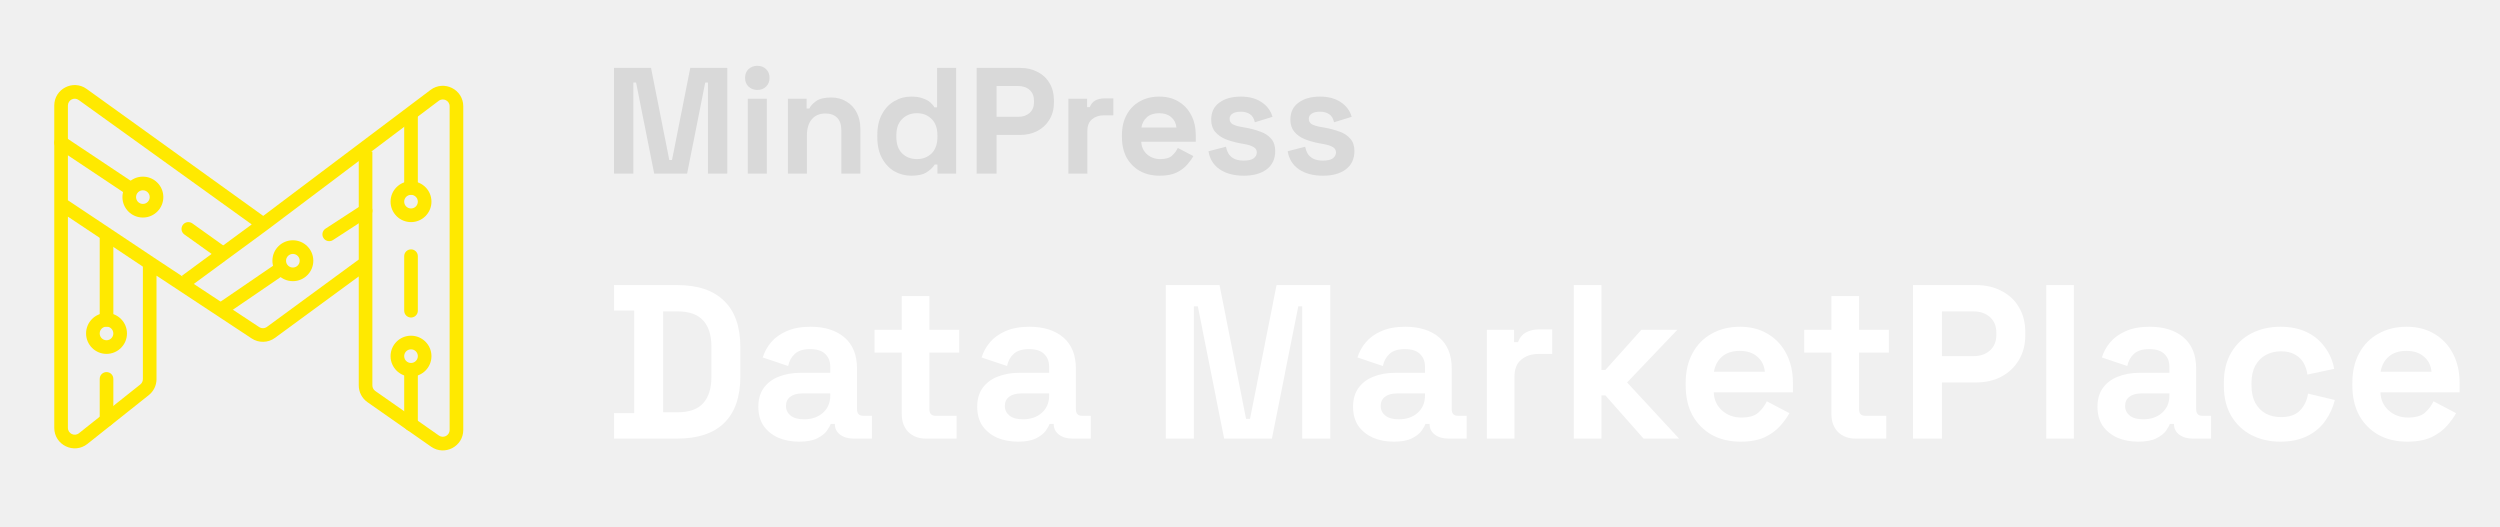
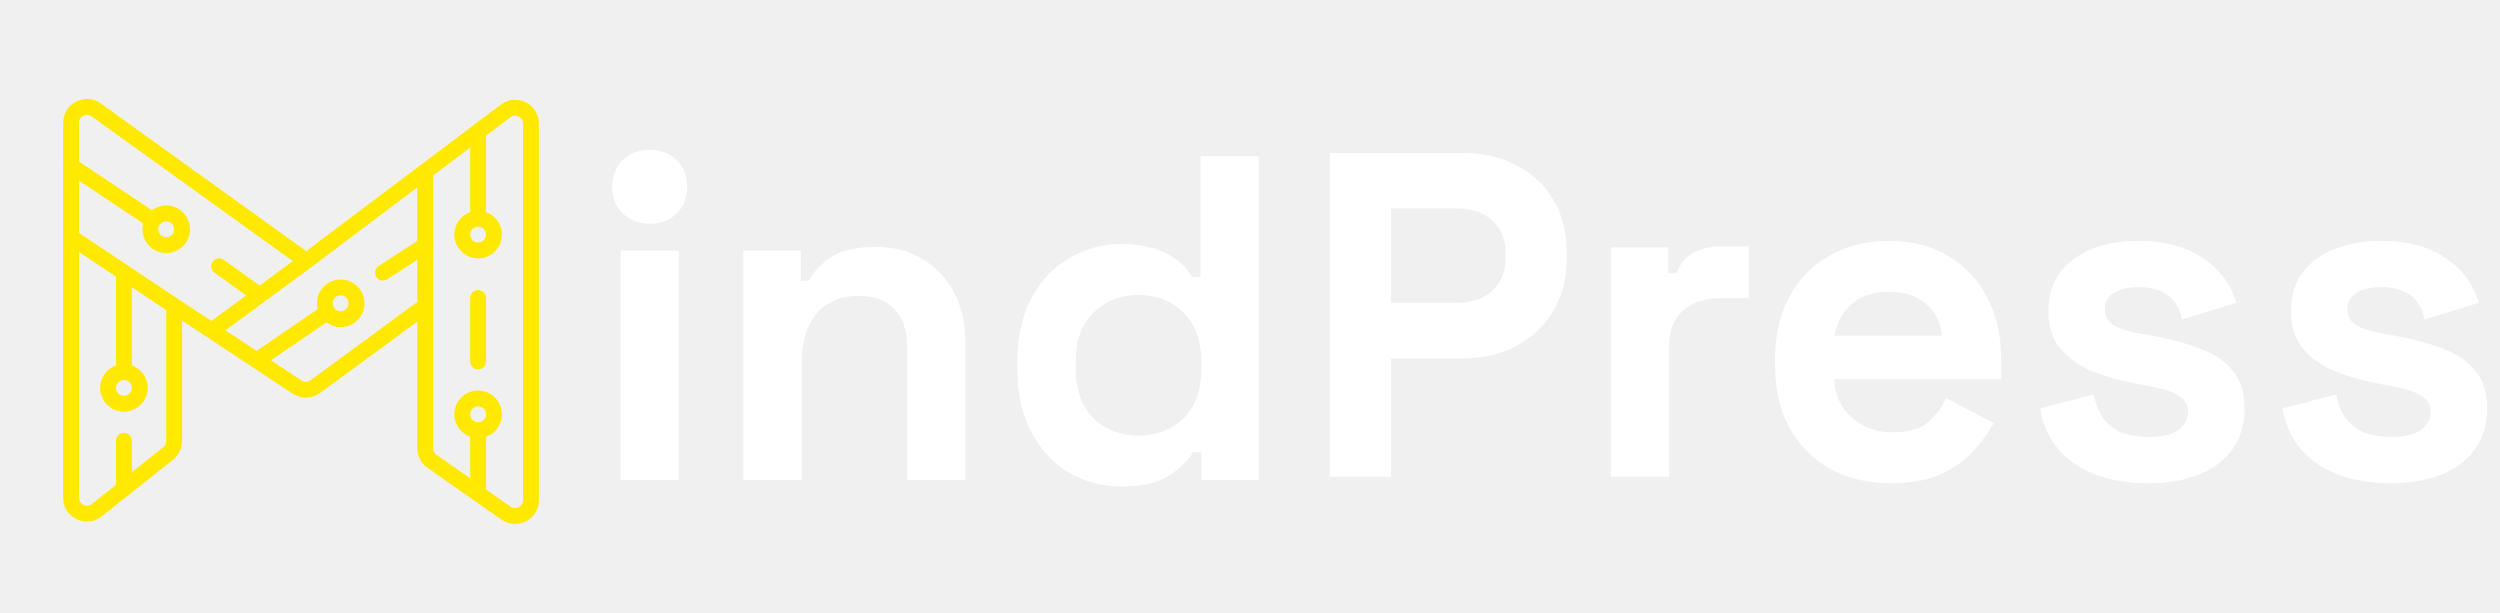
- <svg xmlns="http://www.w3.org/2000/svg" width="228" height="48" viewBox="0 0 228 48" fill="none">
-   <path fill-rule="evenodd" clip-rule="evenodd" d="M7.177 9.12C6.766 8.825 6.193 9.119 6.193 9.625V18.265L13.995 23.466L13.998 23.468L16.662 25.227L16.6 25.142L22.957 20.468L7.177 9.12ZM24.006 19.69L7.903 8.111C6.669 7.224 4.949 8.105 4.949 9.625V39.023C4.949 40.584 6.753 41.454 7.975 40.483L13.57 36.035C14.015 35.682 14.274 35.144 14.274 34.575V25.14L22.95 30.866C23.601 31.296 24.451 31.275 25.08 30.813L32.718 25.212V35.15C32.718 35.758 33.015 36.329 33.513 36.678L39.316 40.739C40.552 41.605 42.25 40.72 42.25 39.212V9.692C42.25 8.154 40.493 7.277 39.264 8.202L24.006 19.69ZM32.718 23.67V14.687L24.383 20.963L17.675 25.895L23.634 29.828C23.852 29.971 24.135 29.964 24.345 29.811L32.718 23.67ZM33.855 13.831H33.961V35.15C33.961 35.353 34.06 35.543 34.226 35.659L40.029 39.721C40.441 40.009 41.007 39.715 41.007 39.212V9.692C41.007 9.179 40.421 8.887 40.011 9.196L33.855 13.831ZM13.031 24.318L6.193 19.759V39.023C6.193 39.543 6.794 39.834 7.201 39.51L12.796 35.062C12.945 34.944 13.031 34.765 13.031 34.575V24.318Z" fill="#FFE900" />
-   <path fill-rule="evenodd" clip-rule="evenodd" d="M9.715 21.084C10.059 21.084 10.337 21.362 10.337 21.706V29.166C10.337 29.509 10.059 29.788 9.715 29.788C9.372 29.788 9.094 29.509 9.094 29.166V21.706C9.094 21.362 9.372 21.084 9.715 21.084Z" fill="#FFE900" />
-   <path fill-rule="evenodd" clip-rule="evenodd" d="M5.054 12.658C5.244 12.372 5.63 12.295 5.916 12.485L12.133 16.63C12.418 16.82 12.496 17.206 12.305 17.492C12.115 17.777 11.729 17.855 11.443 17.664L5.226 13.52C4.941 13.329 4.863 12.943 5.054 12.658Z" fill="#FFE900" />
-   <path fill-rule="evenodd" clip-rule="evenodd" d="M16.67 20.516C16.869 20.236 17.258 20.172 17.537 20.371L20.438 22.443C20.718 22.643 20.782 23.031 20.583 23.311C20.383 23.59 19.995 23.655 19.716 23.455L16.814 21.383C16.535 21.183 16.47 20.795 16.67 20.516Z" fill="#FFE900" />
-   <path fill-rule="evenodd" clip-rule="evenodd" d="M25.978 24.256C26.171 24.54 26.099 24.927 25.815 25.12L20.841 28.518C20.558 28.712 20.171 28.639 19.977 28.356C19.784 28.072 19.857 27.685 20.14 27.492L25.114 24.094C25.397 23.9 25.784 23.973 25.978 24.256Z" fill="#FFE900" />
-   <path fill-rule="evenodd" clip-rule="evenodd" d="M33.862 18.881C34.049 19.169 33.968 19.554 33.68 19.741L30.364 21.895C30.076 22.082 29.691 22 29.504 21.712C29.317 21.425 29.398 21.04 29.686 20.852L33.002 18.698C33.29 18.511 33.675 18.593 33.862 18.881Z" fill="#FFE900" />
-   <path fill-rule="evenodd" clip-rule="evenodd" d="M37.485 9.894C37.828 9.894 38.107 10.172 38.107 10.515V17.116C38.107 17.459 37.828 17.737 37.485 17.737C37.142 17.737 36.863 17.459 36.863 17.116V10.515C36.863 10.172 37.142 9.894 37.485 9.894Z" fill="#FFE900" />
-   <path fill-rule="evenodd" clip-rule="evenodd" d="M37.484 17.769C37.141 17.769 36.862 18.047 36.862 18.39C36.862 18.734 37.141 19.012 37.484 19.012C37.828 19.012 38.106 18.734 38.106 18.39C38.106 18.047 37.828 17.769 37.484 17.769ZM35.619 18.39C35.619 17.36 36.454 16.525 37.484 16.525C38.514 16.525 39.349 17.36 39.349 18.39C39.349 19.421 38.514 20.256 37.484 20.256C36.454 20.256 35.619 19.421 35.619 18.39Z" fill="#FFE900" />
-   <path fill-rule="evenodd" clip-rule="evenodd" d="M26.709 23.157C26.366 23.157 26.087 23.435 26.087 23.778C26.087 24.122 26.366 24.4 26.709 24.4C27.052 24.4 27.331 24.122 27.331 23.778C27.331 23.435 27.052 23.157 26.709 23.157ZM24.844 23.778C24.844 22.748 25.679 21.913 26.709 21.913C27.739 21.913 28.574 22.748 28.574 23.778C28.574 24.808 27.739 25.643 26.709 25.643C25.679 25.643 24.844 24.808 24.844 23.778Z" fill="#FFE900" />
-   <path fill-rule="evenodd" clip-rule="evenodd" d="M13.031 17.354C12.688 17.354 12.409 17.632 12.409 17.975C12.409 18.319 12.688 18.597 13.031 18.597C13.374 18.597 13.653 18.319 13.653 17.975C13.653 17.632 13.374 17.354 13.031 17.354ZM11.166 17.975C11.166 16.945 12.001 16.11 13.031 16.11C14.061 16.11 14.896 16.945 14.896 17.975C14.896 19.006 14.061 19.84 13.031 19.84C12.001 19.84 11.166 19.006 11.166 17.975Z" fill="#FFE900" />
-   <path fill-rule="evenodd" clip-rule="evenodd" d="M9.715 29.787C9.371 29.787 9.093 30.066 9.093 30.409C9.093 30.752 9.371 31.031 9.715 31.031C10.058 31.031 10.336 30.752 10.336 30.409C10.336 30.066 10.058 29.787 9.715 29.787ZM7.85 30.409C7.85 29.379 8.685 28.544 9.715 28.544C10.745 28.544 11.58 29.379 11.58 30.409C11.58 31.439 10.745 32.274 9.715 32.274C8.685 32.274 7.85 31.439 7.85 30.409Z" fill="#FFE900" />
-   <path fill-rule="evenodd" clip-rule="evenodd" d="M37.484 31.86C37.141 31.86 36.862 32.138 36.862 32.481C36.862 32.825 37.141 33.103 37.484 33.103C37.828 33.103 38.106 32.825 38.106 32.481C38.106 32.138 37.828 31.86 37.484 31.86ZM35.619 32.481C35.619 31.451 36.454 30.616 37.484 30.616C38.514 30.616 39.349 31.451 39.349 32.481C39.349 33.511 38.514 34.346 37.484 34.346C36.454 34.346 35.619 33.511 35.619 32.481Z" fill="#FFE900" />
-   <path fill-rule="evenodd" clip-rule="evenodd" d="M37.485 22.742C37.828 22.742 38.107 23.02 38.107 23.364L38.107 28.337C38.107 28.681 37.828 28.959 37.485 28.959C37.142 28.959 36.863 28.681 36.863 28.337L36.863 23.364C36.863 23.02 37.142 22.742 37.485 22.742Z" fill="#FFE900" />
-   <path fill-rule="evenodd" clip-rule="evenodd" d="M37.485 33.518C37.828 33.518 38.107 33.796 38.107 34.139L38.107 38.698C38.107 39.042 37.828 39.32 37.485 39.32C37.142 39.32 36.863 39.042 36.863 38.698L36.863 34.139C36.863 33.796 37.142 33.518 37.485 33.518Z" fill="#FFE900" />
-   <path fill-rule="evenodd" clip-rule="evenodd" d="M9.715 33.933C10.059 33.933 10.337 34.211 10.337 34.554L10.337 38.284C10.337 38.628 10.059 38.906 9.715 38.906C9.372 38.906 9.094 38.628 9.094 38.284L9.094 34.554C9.094 34.211 9.372 33.933 9.715 33.933Z" fill="#FFE900" />
-   <path d="M120.658 16.025C119.767 16.025 119.038 15.832 118.468 15.447C117.899 15.061 117.555 14.511 117.436 13.794L119.033 13.381C119.097 13.703 119.203 13.955 119.35 14.139C119.506 14.322 119.694 14.456 119.914 14.538C120.144 14.611 120.392 14.648 120.658 14.648C121.062 14.648 121.36 14.579 121.553 14.442C121.746 14.295 121.842 14.116 121.842 13.905C121.842 13.694 121.75 13.533 121.567 13.423C121.383 13.303 121.089 13.207 120.685 13.133L120.3 13.065C119.822 12.973 119.386 12.849 118.992 12.693C118.597 12.528 118.28 12.303 118.041 12.018C117.803 11.733 117.683 11.366 117.683 10.916C117.683 10.237 117.931 9.718 118.427 9.36C118.923 8.993 119.575 8.81 120.382 8.81C121.144 8.81 121.778 8.979 122.283 9.319C122.788 9.659 123.118 10.104 123.274 10.655L121.663 11.151C121.59 10.802 121.438 10.554 121.209 10.407C120.988 10.26 120.713 10.187 120.382 10.187C120.052 10.187 119.799 10.246 119.625 10.366C119.451 10.476 119.363 10.632 119.363 10.834C119.363 11.054 119.455 11.219 119.639 11.33C119.822 11.431 120.07 11.509 120.382 11.564L120.768 11.633C121.282 11.724 121.746 11.848 122.159 12.004C122.581 12.151 122.912 12.367 123.15 12.652C123.398 12.927 123.522 13.303 123.522 13.781C123.522 14.497 123.26 15.052 122.737 15.447C122.223 15.832 121.53 16.025 120.658 16.025Z" fill="#D9D9D9" />
-   <path d="M113.435 16.025C112.545 16.025 111.815 15.832 111.246 15.447C110.676 15.061 110.332 14.511 110.213 13.794L111.81 13.381C111.875 13.703 111.98 13.955 112.127 14.139C112.283 14.322 112.471 14.456 112.692 14.538C112.921 14.611 113.169 14.648 113.435 14.648C113.839 14.648 114.137 14.579 114.33 14.442C114.523 14.295 114.619 14.116 114.619 13.905C114.619 13.694 114.528 13.533 114.344 13.423C114.16 13.303 113.867 13.207 113.463 13.133L113.077 13.065C112.6 12.973 112.164 12.849 111.769 12.693C111.374 12.528 111.057 12.303 110.819 12.018C110.58 11.733 110.461 11.366 110.461 10.916C110.461 10.237 110.709 9.718 111.204 9.36C111.7 8.993 112.352 8.81 113.16 8.81C113.922 8.81 114.555 8.979 115.06 9.319C115.565 9.659 115.896 10.104 116.052 10.655L114.44 11.151C114.367 10.802 114.216 10.554 113.986 10.407C113.766 10.26 113.49 10.187 113.16 10.187C112.829 10.187 112.577 10.246 112.402 10.366C112.228 10.476 112.141 10.632 112.141 10.834C112.141 11.054 112.233 11.219 112.416 11.33C112.6 11.431 112.848 11.509 113.16 11.564L113.545 11.633C114.059 11.724 114.523 11.848 114.936 12.004C115.358 12.151 115.689 12.367 115.928 12.652C116.176 12.927 116.299 13.303 116.299 13.781C116.299 14.497 116.038 15.052 115.515 15.447C115 15.832 114.307 16.025 113.435 16.025Z" fill="#D9D9D9" />
-   <path d="M105.763 16.025C105.084 16.025 104.482 15.883 103.959 15.598C103.445 15.305 103.041 14.896 102.747 14.373C102.463 13.84 102.32 13.216 102.32 12.5V12.335C102.32 11.619 102.463 10.999 102.747 10.476C103.032 9.943 103.431 9.535 103.945 9.25C104.459 8.956 105.056 8.81 105.735 8.81C106.406 8.81 106.989 8.961 107.484 9.264C107.98 9.558 108.366 9.971 108.641 10.503C108.916 11.027 109.054 11.637 109.054 12.335V12.927H104.083C104.101 13.395 104.276 13.776 104.606 14.07C104.937 14.364 105.341 14.511 105.818 14.511C106.305 14.511 106.663 14.405 106.892 14.194C107.122 13.983 107.296 13.749 107.415 13.492L108.834 14.235C108.705 14.474 108.517 14.736 108.269 15.02C108.03 15.296 107.709 15.534 107.305 15.736C106.901 15.929 106.387 16.025 105.763 16.025ZM104.097 11.633H107.291C107.255 11.238 107.094 10.921 106.809 10.682C106.534 10.444 106.171 10.324 105.722 10.324C105.253 10.324 104.882 10.444 104.606 10.682C104.331 10.921 104.161 11.238 104.097 11.633Z" fill="#D9D9D9" />
-   <path d="M97.434 15.832V9.002H99.141V9.773H99.389C99.49 9.498 99.655 9.296 99.885 9.167C100.123 9.039 100.399 8.975 100.711 8.975H101.537V10.517H100.683C100.243 10.517 99.88 10.636 99.596 10.875C99.311 11.104 99.169 11.463 99.169 11.949V15.832H97.434Z" fill="#D9D9D9" />
-   <path d="M89.068 15.832V6.192H93.034C93.64 6.192 94.173 6.316 94.632 6.564C95.1 6.803 95.463 7.143 95.719 7.583C95.986 8.024 96.119 8.547 96.119 9.153V9.346C96.119 9.943 95.981 10.466 95.706 10.916C95.439 11.356 95.072 11.701 94.604 11.948C94.145 12.187 93.622 12.306 93.034 12.306H90.886V15.832H89.068ZM90.886 10.654H92.855C93.287 10.654 93.636 10.535 93.902 10.296C94.168 10.057 94.301 9.731 94.301 9.318V9.181C94.301 8.767 94.168 8.442 93.902 8.203C93.636 7.964 93.287 7.845 92.855 7.845H90.886V10.654Z" fill="#D9D9D9" />
-   <path d="M83.096 16.024C82.555 16.024 82.045 15.891 81.568 15.625C81.1 15.35 80.723 14.95 80.439 14.427C80.154 13.904 80.012 13.27 80.012 12.527V12.306C80.012 11.563 80.154 10.929 80.439 10.406C80.723 9.883 81.1 9.488 81.568 9.222C82.036 8.946 82.546 8.809 83.096 8.809C83.509 8.809 83.854 8.859 84.129 8.96C84.414 9.052 84.643 9.171 84.818 9.318C84.992 9.465 85.125 9.621 85.217 9.786H85.465V6.192H87.2V15.832H85.492V15.005H85.245C85.088 15.262 84.845 15.497 84.515 15.708C84.193 15.919 83.721 16.024 83.096 16.024ZM83.62 14.51C84.152 14.51 84.597 14.34 84.955 14C85.313 13.651 85.492 13.146 85.492 12.486V12.348C85.492 11.687 85.313 11.187 84.955 10.847C84.606 10.498 84.161 10.323 83.62 10.323C83.087 10.323 82.642 10.498 82.284 10.847C81.926 11.187 81.747 11.687 81.747 12.348V12.486C81.747 13.146 81.926 13.651 82.284 14C82.642 14.34 83.087 14.51 83.62 14.51Z" fill="#D9D9D9" />
-   <path d="M71.856 15.832V9.002H73.563V9.897H73.811C73.921 9.658 74.128 9.433 74.43 9.222C74.734 9.002 75.192 8.892 75.808 8.892C76.34 8.892 76.804 9.016 77.198 9.263C77.602 9.502 77.915 9.837 78.135 10.269C78.355 10.691 78.465 11.187 78.465 11.756V15.832H76.73V11.894C76.73 11.38 76.602 10.994 76.345 10.737C76.097 10.48 75.739 10.351 75.271 10.351C74.738 10.351 74.325 10.53 74.031 10.888C73.737 11.237 73.591 11.728 73.591 12.362V15.832H71.856Z" fill="#D9D9D9" />
-   <path d="M68.199 15.832V9.002H69.934V15.832H68.199ZM69.067 8.203C68.754 8.203 68.488 8.102 68.268 7.9C68.057 7.698 67.951 7.432 67.951 7.102C67.951 6.771 68.057 6.505 68.268 6.303C68.488 6.101 68.754 6 69.067 6C69.388 6 69.654 6.101 69.865 6.303C70.076 6.505 70.182 6.771 70.182 7.102C70.182 7.432 70.076 7.698 69.865 7.9C69.654 8.102 69.388 8.203 69.067 8.203Z" fill="#D9D9D9" />
-   <path d="M56 15.832V6.192H59.374L61.04 14.592H61.288L62.954 6.192H66.328V15.832H64.565V7.528H64.317L62.665 15.832H59.663L58.011 7.528H57.763V15.832H56Z" fill="#D9D9D9" />
-   <path d="M56 40V37.68H57.84V28.32H56V26H61.76C63.64 26 65.067 26.48 66.04 27.44C67.027 28.387 67.52 29.8 67.52 31.68V34.32C67.52 36.2 67.027 37.62 66.04 38.58C65.067 39.527 63.64 40 61.76 40H56ZM60.48 37.6H61.8C62.867 37.6 63.647 37.32 64.14 36.76C64.633 36.2 64.88 35.413 64.88 34.4V31.6C64.88 30.573 64.633 29.787 64.14 29.24C63.647 28.68 62.867 28.4 61.8 28.4H60.48V37.6Z" fill="white" />
-   <path d="M72.88 40.28C72.174 40.28 71.54 40.16 70.98 39.92C70.42 39.667 69.974 39.307 69.64 38.84C69.32 38.36 69.16 37.78 69.16 37.1C69.16 36.42 69.32 35.853 69.64 35.4C69.974 34.933 70.427 34.587 71 34.36C71.587 34.12 72.254 34 73 34H75.72V33.44C75.72 32.973 75.574 32.593 75.28 32.3C74.987 31.993 74.52 31.84 73.88 31.84C73.254 31.84 72.787 31.987 72.48 32.28C72.174 32.56 71.974 32.927 71.88 33.38L69.56 32.6C69.72 32.093 69.974 31.633 70.32 31.22C70.68 30.793 71.154 30.453 71.74 30.2C72.34 29.933 73.067 29.8 73.92 29.8C75.227 29.8 76.26 30.127 77.02 30.78C77.78 31.433 78.16 32.38 78.16 33.62V37.32C78.16 37.72 78.347 37.92 78.72 37.92H79.52V40H77.84C77.347 40 76.94 39.88 76.62 39.64C76.3 39.4 76.14 39.08 76.14 38.68V38.66H75.76C75.707 38.82 75.587 39.033 75.4 39.3C75.214 39.553 74.92 39.78 74.52 39.98C74.12 40.18 73.574 40.28 72.88 40.28ZM73.32 38.24C74.027 38.24 74.6 38.047 75.04 37.66C75.494 37.26 75.72 36.733 75.72 36.08V35.88H73.18C72.714 35.88 72.347 35.98 72.08 36.18C71.814 36.38 71.68 36.66 71.68 37.02C71.68 37.38 71.82 37.673 72.1 37.9C72.38 38.127 72.787 38.24 73.32 38.24Z" fill="white" />
-   <path d="M84.44 40C83.787 40 83.254 39.8 82.84 39.4C82.44 38.987 82.24 38.44 82.24 37.76V32.16H79.76V30.08H82.24V27H84.76V30.08H87.48V32.16H84.76V37.32C84.76 37.72 84.947 37.92 85.32 37.92H87.24V40H84.44Z" fill="white" />
-   <path d="M92.841 40.28C92.135 40.28 91.501 40.16 90.941 39.92C90.381 39.667 89.935 39.307 89.601 38.84C89.281 38.36 89.121 37.78 89.121 37.1C89.121 36.42 89.281 35.853 89.601 35.4C89.935 34.933 90.388 34.587 90.961 34.36C91.548 34.12 92.215 34 92.961 34H95.681V33.44C95.681 32.973 95.535 32.593 95.241 32.3C94.948 31.993 94.481 31.84 93.841 31.84C93.215 31.84 92.748 31.987 92.441 32.28C92.135 32.56 91.935 32.927 91.841 33.38L89.521 32.6C89.681 32.093 89.935 31.633 90.281 31.22C90.641 30.793 91.115 30.453 91.701 30.2C92.301 29.933 93.028 29.8 93.881 29.8C95.188 29.8 96.221 30.127 96.981 30.78C97.741 31.433 98.121 32.38 98.121 33.62V37.32C98.121 37.72 98.308 37.92 98.681 37.92H99.481V40H97.801C97.308 40 96.901 39.88 96.581 39.64C96.261 39.4 96.101 39.08 96.101 38.68V38.66H95.721C95.668 38.82 95.548 39.033 95.361 39.3C95.175 39.553 94.881 39.78 94.481 39.98C94.081 40.18 93.535 40.28 92.841 40.28ZM93.281 38.24C93.988 38.24 94.561 38.047 95.001 37.66C95.455 37.26 95.681 36.733 95.681 36.08V35.88H93.141C92.675 35.88 92.308 35.98 92.041 36.18C91.775 36.38 91.641 36.66 91.641 37.02C91.641 37.38 91.781 37.673 92.061 37.9C92.341 38.127 92.748 38.24 93.281 38.24Z" fill="white" />
-   <path d="M106.322 40V26H111.222L113.642 38.2H114.002L116.422 26H121.322V40H118.762V27.94H118.402L116.002 40H111.642L109.242 27.94H108.882V40H106.322Z" fill="white" />
-   <path d="M127.119 40.28C126.412 40.28 125.779 40.16 125.219 39.92C124.659 39.667 124.212 39.307 123.879 38.84C123.559 38.36 123.399 37.78 123.399 37.1C123.399 36.42 123.559 35.853 123.879 35.4C124.212 34.933 124.665 34.587 125.239 34.36C125.825 34.12 126.492 34 127.239 34H129.959V33.44C129.959 32.973 129.812 32.593 129.519 32.3C129.225 31.993 128.759 31.84 128.119 31.84C127.492 31.84 127.025 31.987 126.719 32.28C126.412 32.56 126.212 32.927 126.119 33.38L123.799 32.6C123.959 32.093 124.212 31.633 124.559 31.22C124.919 30.793 125.392 30.453 125.979 30.2C126.579 29.933 127.305 29.8 128.159 29.8C129.465 29.8 130.499 30.127 131.259 30.78C132.019 31.433 132.399 32.38 132.399 33.62V37.32C132.399 37.72 132.585 37.92 132.959 37.92H133.759V40H132.079C131.585 40 131.179 39.88 130.859 39.64C130.539 39.4 130.379 39.08 130.379 38.68V38.66H129.999C129.945 38.82 129.825 39.033 129.639 39.3C129.452 39.553 129.159 39.78 128.759 39.98C128.359 40.18 127.812 40.28 127.119 40.28ZM127.559 38.24C128.265 38.24 128.839 38.047 129.279 37.66C129.732 37.26 129.959 36.733 129.959 36.08V35.88H127.419C126.952 35.88 126.585 35.98 126.319 36.18C126.052 36.38 125.919 36.66 125.919 37.02C125.919 37.38 126.059 37.673 126.339 37.9C126.619 38.127 127.025 38.24 127.559 38.24Z" fill="white" />
-   <path d="M135.601 40V30.08H138.081V31.2H138.441C138.588 30.8 138.828 30.507 139.161 30.32C139.508 30.133 139.908 30.04 140.361 30.04H141.561V32.28H140.321C139.681 32.28 139.154 32.453 138.741 32.8C138.328 33.133 138.121 33.653 138.121 34.36V40H135.601Z" fill="white" />
-   <path d="M143.531 40V26H146.051V33.74H146.411L149.691 30.08H152.971L148.391 34.88L153.131 40H149.891L146.411 36.06H146.051V40H143.531Z" fill="white" />
-   <path d="M158.734 40.28C157.748 40.28 156.874 40.073 156.114 39.66C155.368 39.233 154.781 38.64 154.354 37.88C153.941 37.107 153.734 36.2 153.734 35.16V34.92C153.734 33.88 153.941 32.98 154.354 32.22C154.768 31.447 155.348 30.853 156.094 30.44C156.841 30.013 157.708 29.8 158.694 29.8C159.668 29.8 160.514 30.02 161.234 30.46C161.954 30.887 162.514 31.487 162.914 32.26C163.314 33.02 163.514 33.907 163.514 34.92V35.78H156.294C156.321 36.46 156.574 37.013 157.054 37.44C157.534 37.867 158.121 38.08 158.814 38.08C159.521 38.08 160.041 37.927 160.374 37.62C160.708 37.313 160.961 36.973 161.134 36.6L163.194 37.68C163.008 38.027 162.734 38.407 162.374 38.82C162.028 39.22 161.561 39.567 160.974 39.86C160.388 40.14 159.641 40.28 158.734 40.28ZM156.314 33.9H160.954C160.901 33.327 160.668 32.867 160.254 32.52C159.854 32.173 159.328 32 158.674 32C157.994 32 157.454 32.173 157.054 32.52C156.654 32.867 156.408 33.327 156.314 33.9Z" fill="white" />
-   <path d="M169.225 40C168.572 40 168.039 39.8 167.625 39.4C167.225 38.987 167.025 38.44 167.025 37.76V32.16H164.545V30.08H167.025V27H169.545V30.08H172.265V32.16H169.545V37.32C169.545 37.72 169.732 37.92 170.105 37.92H172.025V40H169.225Z" fill="white" />
-   <path d="M174.466 40V26H180.226C181.106 26 181.88 26.18 182.546 26.54C183.226 26.887 183.753 27.38 184.126 28.02C184.513 28.66 184.706 29.42 184.706 30.3V30.58C184.706 31.447 184.506 32.207 184.106 32.86C183.72 33.5 183.186 34 182.506 34.36C181.84 34.707 181.08 34.88 180.226 34.88H177.106V40H174.466ZM177.106 32.48H179.966C180.593 32.48 181.1 32.307 181.486 31.96C181.873 31.613 182.066 31.14 182.066 30.54V30.34C182.066 29.74 181.873 29.267 181.486 28.92C181.1 28.573 180.593 28.4 179.966 28.4H177.106V32.48Z" fill="white" />
-   <path d="M186.617 40V26H189.137V40H186.617Z" fill="white" />
-   <path d="M195.009 40.28C194.303 40.28 193.669 40.16 193.109 39.92C192.549 39.667 192.103 39.307 191.769 38.84C191.449 38.36 191.289 37.78 191.289 37.1C191.289 36.42 191.449 35.853 191.769 35.4C192.103 34.933 192.556 34.587 193.129 34.36C193.716 34.12 194.383 34 195.129 34H197.849V33.44C197.849 32.973 197.703 32.593 197.409 32.3C197.116 31.993 196.649 31.84 196.009 31.84C195.383 31.84 194.916 31.987 194.609 32.28C194.303 32.56 194.103 32.927 194.009 33.38L191.689 32.6C191.849 32.093 192.103 31.633 192.449 31.22C192.809 30.793 193.283 30.453 193.869 30.2C194.469 29.933 195.196 29.8 196.049 29.8C197.356 29.8 198.389 30.127 199.149 30.78C199.909 31.433 200.289 32.38 200.289 33.62V37.32C200.289 37.72 200.476 37.92 200.849 37.92H201.649V40H199.969C199.476 40 199.069 39.88 198.749 39.64C198.429 39.4 198.269 39.08 198.269 38.68V38.66H197.889C197.836 38.82 197.716 39.033 197.529 39.3C197.343 39.553 197.049 39.78 196.649 39.98C196.249 40.18 195.703 40.28 195.009 40.28ZM195.449 38.24C196.156 38.24 196.729 38.047 197.169 37.66C197.623 37.26 197.849 36.733 197.849 36.08V35.88H195.309C194.843 35.88 194.476 35.98 194.209 36.18C193.943 36.38 193.809 36.66 193.809 37.02C193.809 37.38 193.949 37.673 194.229 37.9C194.509 38.127 194.916 38.24 195.449 38.24Z" fill="white" />
-   <path d="M207.956 40.28C206.996 40.28 206.123 40.08 205.336 39.68C204.563 39.28 203.95 38.7 203.496 37.94C203.043 37.18 202.816 36.26 202.816 35.18V34.9C202.816 33.82 203.043 32.9 203.496 32.14C203.95 31.38 204.563 30.8 205.336 30.4C206.123 30 206.996 29.8 207.956 29.8C208.903 29.8 209.716 29.967 210.396 30.3C211.076 30.633 211.623 31.093 212.036 31.68C212.463 32.253 212.743 32.907 212.876 33.64L210.436 34.16C210.383 33.76 210.263 33.4 210.076 33.08C209.89 32.76 209.623 32.507 209.276 32.32C208.943 32.133 208.523 32.04 208.016 32.04C207.51 32.04 207.05 32.153 206.636 32.38C206.236 32.593 205.916 32.92 205.676 33.36C205.45 33.787 205.336 34.313 205.336 34.94V35.14C205.336 35.767 205.45 36.3 205.676 36.74C205.916 37.167 206.236 37.493 206.636 37.72C207.05 37.933 207.51 38.04 208.016 38.04C208.776 38.04 209.35 37.847 209.736 37.46C210.136 37.06 210.39 36.54 210.496 35.9L212.936 36.48C212.763 37.187 212.463 37.833 212.036 38.42C211.623 38.993 211.076 39.447 210.396 39.78C209.716 40.113 208.903 40.28 207.956 40.28Z" fill="white" />
-   <path d="M219.535 40.28C218.548 40.28 217.675 40.073 216.915 39.66C216.168 39.233 215.582 38.64 215.155 37.88C214.742 37.107 214.535 36.2 214.535 35.16V34.92C214.535 33.88 214.742 32.98 215.155 32.22C215.568 31.447 216.148 30.853 216.895 30.44C217.642 30.013 218.508 29.8 219.495 29.8C220.468 29.8 221.315 30.02 222.035 30.46C222.755 30.887 223.315 31.487 223.715 32.26C224.115 33.02 224.315 33.907 224.315 34.92V35.78H217.095C217.122 36.46 217.375 37.013 217.855 37.44C218.335 37.867 218.922 38.08 219.615 38.08C220.322 38.08 220.842 37.927 221.175 37.62C221.508 37.313 221.762 36.973 221.935 36.6L223.995 37.68C223.809 38.027 223.535 38.407 223.175 38.82C222.828 39.22 222.362 39.567 221.775 39.86C221.188 40.14 220.442 40.28 219.535 40.28ZM217.115 33.9H221.755C221.702 33.327 221.468 32.867 221.055 32.52C220.655 32.173 220.128 32 219.475 32C218.795 32 218.255 32.173 217.855 32.52C217.455 32.867 217.208 33.327 217.115 33.9Z" fill="white" />
+ <svg xmlns="http://www.w3.org/2000/svg" width="196" height="48" viewBox="0 0 196 48" fill="none">
+   <g id="logo">
+     <path id="Vector" fill-rule="evenodd" clip-rule="evenodd" d="M7.177 9.12C6.766 8.825 6.193 9.119 6.193 9.625V18.265L13.995 23.466L13.998 23.468L16.662 25.226L16.6 25.142L22.957 20.468L7.177 9.12ZM24.006 19.69L7.903 8.111C6.669 7.224 4.949 8.105 4.949 9.625V39.023C4.949 40.584 6.753 41.454 7.975 40.483L13.57 36.036C14.015 35.682 14.274 35.144 14.274 34.575V25.14L22.95 30.866C23.601 31.296 24.451 31.275 25.08 30.813L32.718 25.212V35.15C32.718 35.758 33.015 36.329 33.514 36.678L39.316 40.739C40.552 41.605 42.25 40.72 42.25 39.212V9.692C42.25 8.154 40.493 7.277 39.264 8.202L24.006 19.69ZM32.718 23.67V14.687L24.383 20.963L17.675 25.895L23.634 29.828C23.852 29.971 24.135 29.964 24.345 29.811L32.718 23.67ZM33.855 13.831H33.961V35.15C33.961 35.353 34.06 35.543 34.226 35.659L40.029 39.721C40.441 40.009 41.007 39.714 41.007 39.212V9.692C41.007 9.179 40.421 8.887 40.011 9.196L33.855 13.831ZM13.031 24.318L6.193 19.759V39.023C6.193 39.543 6.794 39.833 7.201 39.51L12.796 35.062C12.945 34.944 13.031 34.765 13.031 34.575V24.318Z" fill="#FFE900" />
+     <path id="Vector_2" fill-rule="evenodd" clip-rule="evenodd" d="M9.715 21.084C10.059 21.084 10.337 21.363 10.337 21.706V29.166C10.337 29.51 10.059 29.788 9.715 29.788C9.372 29.788 9.094 29.51 9.094 29.166V21.706C9.094 21.363 9.372 21.084 9.715 21.084Z" fill="#FFE900" />
+     <path id="Vector_3" fill-rule="evenodd" clip-rule="evenodd" d="M5.054 12.657C5.244 12.372 5.63 12.294 5.916 12.485L12.133 16.629C12.418 16.82 12.495 17.206 12.305 17.491C12.115 17.777 11.729 17.854 11.443 17.664L5.226 13.519C4.94 13.329 4.863 12.943 5.054 12.657Z" fill="#FFE900" />
+     <path id="Vector_4" fill-rule="evenodd" clip-rule="evenodd" d="M16.671 20.516C16.87 20.236 17.258 20.172 17.538 20.371L20.439 22.444C20.718 22.643 20.783 23.031 20.584 23.311C20.384 23.59 19.996 23.655 19.716 23.455L16.815 21.383C16.536 21.183 16.471 20.795 16.671 20.516Z" fill="#FFE900" />
+     <path id="Vector_5" fill-rule="evenodd" clip-rule="evenodd" d="M25.978 24.256C26.171 24.54 26.099 24.927 25.815 25.12L20.842 28.518C20.558 28.712 20.171 28.639 19.978 28.355C19.784 28.072 19.857 27.685 20.14 27.491L25.114 24.094C25.397 23.9 25.784 23.973 25.978 24.256Z" fill="#FFE900" />
+     <path id="Vector_6" fill-rule="evenodd" clip-rule="evenodd" d="M33.861 18.88C34.048 19.168 33.966 19.553 33.678 19.74L30.363 21.895C30.075 22.082 29.69 22 29.503 21.712C29.316 21.424 29.398 21.039 29.685 20.852L33.001 18.698C33.289 18.511 33.674 18.592 33.861 18.88Z" fill="#FFE900" />
+     <path id="Vector_7" fill-rule="evenodd" clip-rule="evenodd" d="M37.485 9.894C37.828 9.894 38.107 10.172 38.107 10.515V17.116C38.107 17.459 37.828 17.737 37.485 17.737C37.142 17.737 36.863 17.459 36.863 17.116V10.515C36.863 10.172 37.142 9.894 37.485 9.894Z" fill="#FFE900" />
+     <path id="Vector_8" fill-rule="evenodd" clip-rule="evenodd" d="M37.484 17.768C37.141 17.768 36.862 18.047 36.862 18.39C36.862 18.733 37.141 19.012 37.484 19.012C37.828 19.012 38.106 18.733 38.106 18.39C38.106 18.047 37.828 17.768 37.484 17.768ZM35.619 18.39C35.619 17.36 36.454 16.525 37.484 16.525C38.514 16.525 39.349 17.36 39.349 18.39C39.349 19.42 38.514 20.255 37.484 20.255C36.454 20.255 35.619 19.42 35.619 18.39Z" fill="#FFE900" />
+     <path id="Vector_9" fill-rule="evenodd" clip-rule="evenodd" d="M26.709 23.156C26.365 23.156 26.087 23.435 26.087 23.778C26.087 24.122 26.365 24.4 26.709 24.4C27.052 24.4 27.331 24.122 27.331 23.778C27.331 23.435 27.052 23.156 26.709 23.156ZM24.844 23.778C24.844 22.748 25.679 21.913 26.709 21.913C27.739 21.913 28.574 22.748 28.574 23.778C28.574 24.808 27.739 25.643 26.709 25.643C25.679 25.643 24.844 24.808 24.844 23.778Z" fill="#FFE900" />
+     <path id="Vector_10" fill-rule="evenodd" clip-rule="evenodd" d="M13.031 17.354C12.688 17.354 12.409 17.632 12.409 17.975C12.409 18.319 12.688 18.597 13.031 18.597C13.374 18.597 13.653 18.319 13.653 17.975C13.653 17.632 13.374 17.354 13.031 17.354ZM11.166 17.975C11.166 16.945 12.001 16.11 13.031 16.11C14.061 16.11 14.896 16.945 14.896 17.975C14.896 19.006 14.061 19.84 13.031 19.84C12.001 19.84 11.166 19.006 11.166 17.975Z" fill="#FFE900" />
+     <path id="Vector_11" fill-rule="evenodd" clip-rule="evenodd" d="M9.715 29.788C9.371 29.788 9.093 30.066 9.093 30.41C9.093 30.753 9.371 31.031 9.715 31.031C10.058 31.031 10.336 30.753 10.336 30.41C10.336 30.066 10.058 29.788 9.715 29.788ZM7.85 30.41C7.85 29.379 8.685 28.544 9.715 28.544C10.745 28.544 11.58 29.379 11.58 30.41C11.58 31.439 10.745 32.275 9.715 32.275C8.685 32.275 7.85 31.439 7.85 30.41Z" fill="#FFE900" />
+     <path id="Vector_12" fill-rule="evenodd" clip-rule="evenodd" d="M37.484 31.86C37.141 31.86 36.862 32.138 36.862 32.482C36.862 32.825 37.141 33.103 37.484 33.103C37.828 33.103 38.106 32.825 38.106 32.482C38.106 32.138 37.828 31.86 37.484 31.86ZM35.619 32.482C35.619 31.452 36.454 30.617 37.484 30.617C38.514 30.617 39.349 31.452 39.349 32.482C39.349 33.512 38.514 34.347 37.484 34.347C36.454 34.347 35.619 33.512 35.619 32.482Z" fill="#FFE900" />
+     <path id="Vector_13" fill-rule="evenodd" clip-rule="evenodd" d="M37.485 22.742C37.828 22.742 38.107 23.021 38.107 23.364V28.337C38.107 28.681 37.828 28.959 37.485 28.959C37.142 28.959 36.863 28.681 36.863 28.337V23.364C36.863 23.021 37.142 22.742 37.485 22.742Z" fill="#FFE900" />
+     <path id="Vector_14" fill-rule="evenodd" clip-rule="evenodd" d="M37.485 33.518C37.828 33.518 38.107 33.796 38.107 34.14V38.699C38.107 39.042 37.828 39.321 37.485 39.321C37.142 39.321 36.863 39.042 36.863 38.699V34.14C36.863 33.796 37.142 33.518 37.485 33.518Z" fill="#FFE900" />
+     <path id="Vector_15" fill-rule="evenodd" clip-rule="evenodd" d="M9.715 33.933C10.059 33.933 10.337 34.211 10.337 34.554V38.285C10.337 38.628 10.059 38.906 9.715 38.906C9.372 38.906 9.094 38.628 9.094 38.285V34.554C9.094 34.211 9.372 33.933 9.715 33.933Z" fill="#FFE900" />
+     <path id="Vector_16" d="M187.444 37.884C185.099 37.884 183.177 37.376 181.678 36.361C180.18 35.346 179.273 33.895 178.959 32.01L183.165 30.922C183.334 31.768 183.612 32.433 183.999 32.916C184.41 33.4 184.905 33.75 185.485 33.968C186.09 34.161 186.742 34.258 187.444 34.258C188.507 34.258 189.293 34.077 189.801 33.714C190.308 33.327 190.562 32.856 190.562 32.3C190.562 31.744 190.321 31.321 189.837 31.031C189.353 30.717 188.58 30.463 187.516 30.269L186.501 30.088C185.244 29.846 184.096 29.52 183.056 29.109C182.017 28.674 181.183 28.082 180.554 27.332C179.925 26.583 179.612 25.616 179.612 24.431C179.612 22.643 180.264 21.277 181.569 20.334C182.875 19.367 184.591 18.884 186.718 18.884C188.725 18.884 190.393 19.331 191.722 20.225C193.052 21.12 193.922 22.292 194.333 23.743L190.09 25.048C189.897 24.129 189.498 23.477 188.894 23.09C188.314 22.703 187.589 22.51 186.718 22.51C185.848 22.51 185.184 22.667 184.724 22.981C184.265 23.271 184.035 23.682 184.035 24.214C184.035 24.794 184.277 25.229 184.761 25.519C185.244 25.785 185.897 25.991 186.718 26.136L187.733 26.317C189.087 26.559 190.308 26.885 191.396 27.296C192.508 27.683 193.378 28.251 194.007 29C194.659 29.726 194.985 30.717 194.985 31.974C194.985 33.859 194.297 35.322 192.919 36.361C191.565 37.376 189.74 37.884 187.444 37.884Z" fill="white" />
+     <path id="Vector_17" d="M168.428 37.884C166.083 37.884 164.161 37.376 162.663 36.361C161.164 35.346 160.258 33.895 159.943 32.01L164.149 30.922C164.319 31.768 164.596 32.433 164.983 32.916C165.395 33.4 165.89 33.75 166.47 33.968C167.075 34.161 167.727 34.258 168.428 34.258C169.491 34.258 170.277 34.077 170.785 33.714C171.292 33.327 171.547 32.856 171.547 32.3C171.547 31.744 171.305 31.321 170.821 31.031C170.338 30.717 169.564 30.463 168.5 30.269L167.485 30.088C166.228 29.846 165.08 29.52 164.04 29.109C163.001 28.674 162.167 28.082 161.539 27.332C160.91 26.583 160.596 25.616 160.596 24.431C160.596 22.643 161.248 21.277 162.554 20.334C163.859 19.367 165.575 18.884 167.703 18.884C169.709 18.884 171.377 19.331 172.707 20.225C174.036 21.12 174.907 22.292 175.317 23.743L171.075 25.048C170.882 24.129 170.483 23.477 169.879 23.09C169.299 22.703 168.573 22.51 167.703 22.51C166.832 22.51 166.167 22.667 165.708 22.981C165.249 23.271 165.019 23.682 165.019 24.214C165.019 24.794 165.261 25.229 165.745 25.519C166.228 25.785 166.881 25.991 167.703 26.136L168.718 26.317C170.071 26.559 171.292 26.885 172.38 27.296C173.492 27.683 174.363 28.251 174.991 29C175.643 29.726 175.97 30.717 175.97 31.974C175.97 33.859 175.281 35.322 173.903 36.361C172.55 37.376 170.724 37.884 168.428 37.884Z" fill="white" />
+     <path id="Vector_18" d="M148.227 37.884C146.438 37.884 144.855 37.509 143.477 36.76C142.123 35.986 141.06 34.911 140.286 33.533C139.537 32.131 139.162 30.487 139.162 28.602V28.166C139.162 26.281 139.537 24.649 140.286 23.271C141.035 21.869 142.087 20.794 143.441 20.044C144.794 19.271 146.365 18.884 148.154 18.884C149.919 18.884 151.454 19.283 152.76 20.08C154.065 20.854 155.08 21.942 155.805 23.344C156.53 24.722 156.893 26.329 156.893 28.166V29.726H143.803C143.852 30.958 144.311 31.962 145.181 32.735C146.051 33.509 147.115 33.895 148.372 33.895C149.653 33.895 150.596 33.617 151.201 33.061C151.805 32.505 152.264 31.889 152.578 31.212L156.313 33.17C155.974 33.799 155.479 34.488 154.826 35.237C154.197 35.962 153.352 36.591 152.288 37.123C151.225 37.63 149.871 37.884 148.227 37.884ZM143.84 26.317H152.252C152.155 25.278 151.732 24.444 150.983 23.815C150.257 23.187 149.303 22.872 148.118 22.872C146.885 22.872 145.906 23.187 145.181 23.815C144.456 24.444 144.009 25.278 143.84 26.317Z" fill="white" />
+     <path id="Vector_19" d="M126.293 37.376V19.391H130.789V21.422H131.442C131.707 20.697 132.143 20.165 132.747 19.826C133.375 19.488 134.101 19.319 134.923 19.319H137.099V23.38H134.85C133.69 23.38 132.735 23.694 131.986 24.323C131.236 24.927 130.862 25.87 130.862 27.151V37.376H126.293Z" fill="white" />
+     <path id="Vector_20" d="M104.264 37.376V11.994H114.707C116.302 11.994 117.704 12.32 118.912 12.973C120.145 13.602 121.1 14.496 121.777 15.656C122.478 16.817 122.828 18.195 122.828 19.79V20.298C122.828 21.869 122.466 23.247 121.741 24.431C121.04 25.592 120.073 26.498 118.84 27.151C117.632 27.779 116.254 28.094 114.707 28.094H109.05V37.376H104.264ZM109.05 23.742H114.235C115.372 23.742 116.29 23.428 116.991 22.8C117.692 22.171 118.043 21.313 118.043 20.225V19.863C118.043 18.775 117.692 17.917 116.991 17.288C116.29 16.66 115.372 16.345 114.235 16.345H109.05V23.742Z" fill="white" />
+     <path id="Vector_21" d="M87.88 38.138C86.454 38.138 85.112 37.787 83.855 37.086C82.622 36.361 81.631 35.309 80.882 33.931C80.133 32.554 79.758 30.886 79.758 28.928V28.347C79.758 26.389 80.133 24.721 80.882 23.344C81.631 21.966 82.622 20.926 83.855 20.225C85.088 19.5 86.43 19.137 87.88 19.137C88.968 19.137 89.874 19.27 90.599 19.536C91.349 19.778 91.954 20.092 92.413 20.479C92.872 20.866 93.222 21.277 93.464 21.712H94.117V12.248H98.686V37.63H94.19V35.454H93.537C93.126 36.131 92.485 36.748 91.615 37.304C90.769 37.86 89.524 38.138 87.88 38.138ZM89.258 34.149C90.66 34.149 91.832 33.702 92.775 32.807C93.718 31.889 94.19 30.559 94.19 28.819V28.456C94.19 26.716 93.718 25.398 92.775 24.504C91.857 23.585 90.684 23.126 89.258 23.126C87.856 23.126 86.683 23.585 85.741 24.504C84.798 25.398 84.326 26.716 84.326 28.456V28.819C84.326 30.559 84.798 31.889 85.741 32.807C86.683 33.702 87.856 34.149 89.258 34.149Z" fill="white" />
+     <path id="Vector_22" d="M58.285 37.63V19.645H62.781V22.002H63.434C63.724 21.373 64.268 20.781 65.066 20.225C65.864 19.645 67.072 19.355 68.692 19.355C70.094 19.355 71.314 19.681 72.354 20.334C73.418 20.962 74.24 21.844 74.82 22.98C75.4 24.092 75.69 25.398 75.69 26.896V37.63H71.121V27.259C71.121 25.905 70.783 24.89 70.106 24.213C69.453 23.536 68.51 23.198 67.278 23.198C65.876 23.198 64.788 23.669 64.014 24.612C63.241 25.531 62.854 26.824 62.854 28.492V37.63H58.285Z" fill="white" />
+     <path id="Vector_23" d="M48.653 37.63V19.645H53.221V37.63H48.653ZM50.937 17.542C50.115 17.542 49.414 17.276 48.834 16.744C48.278 16.212 48 15.511 48 14.641C48 13.771 48.278 13.07 48.834 12.538C49.414 12.006 50.115 11.74 50.937 11.74C51.783 11.74 52.484 12.006 53.04 12.538C53.596 13.07 53.874 13.771 53.874 14.641C53.874 15.511 53.596 16.212 53.04 16.744C52.484 17.276 51.783 17.542 50.937 17.542Z" fill="white" />
+   </g>
</svg>
